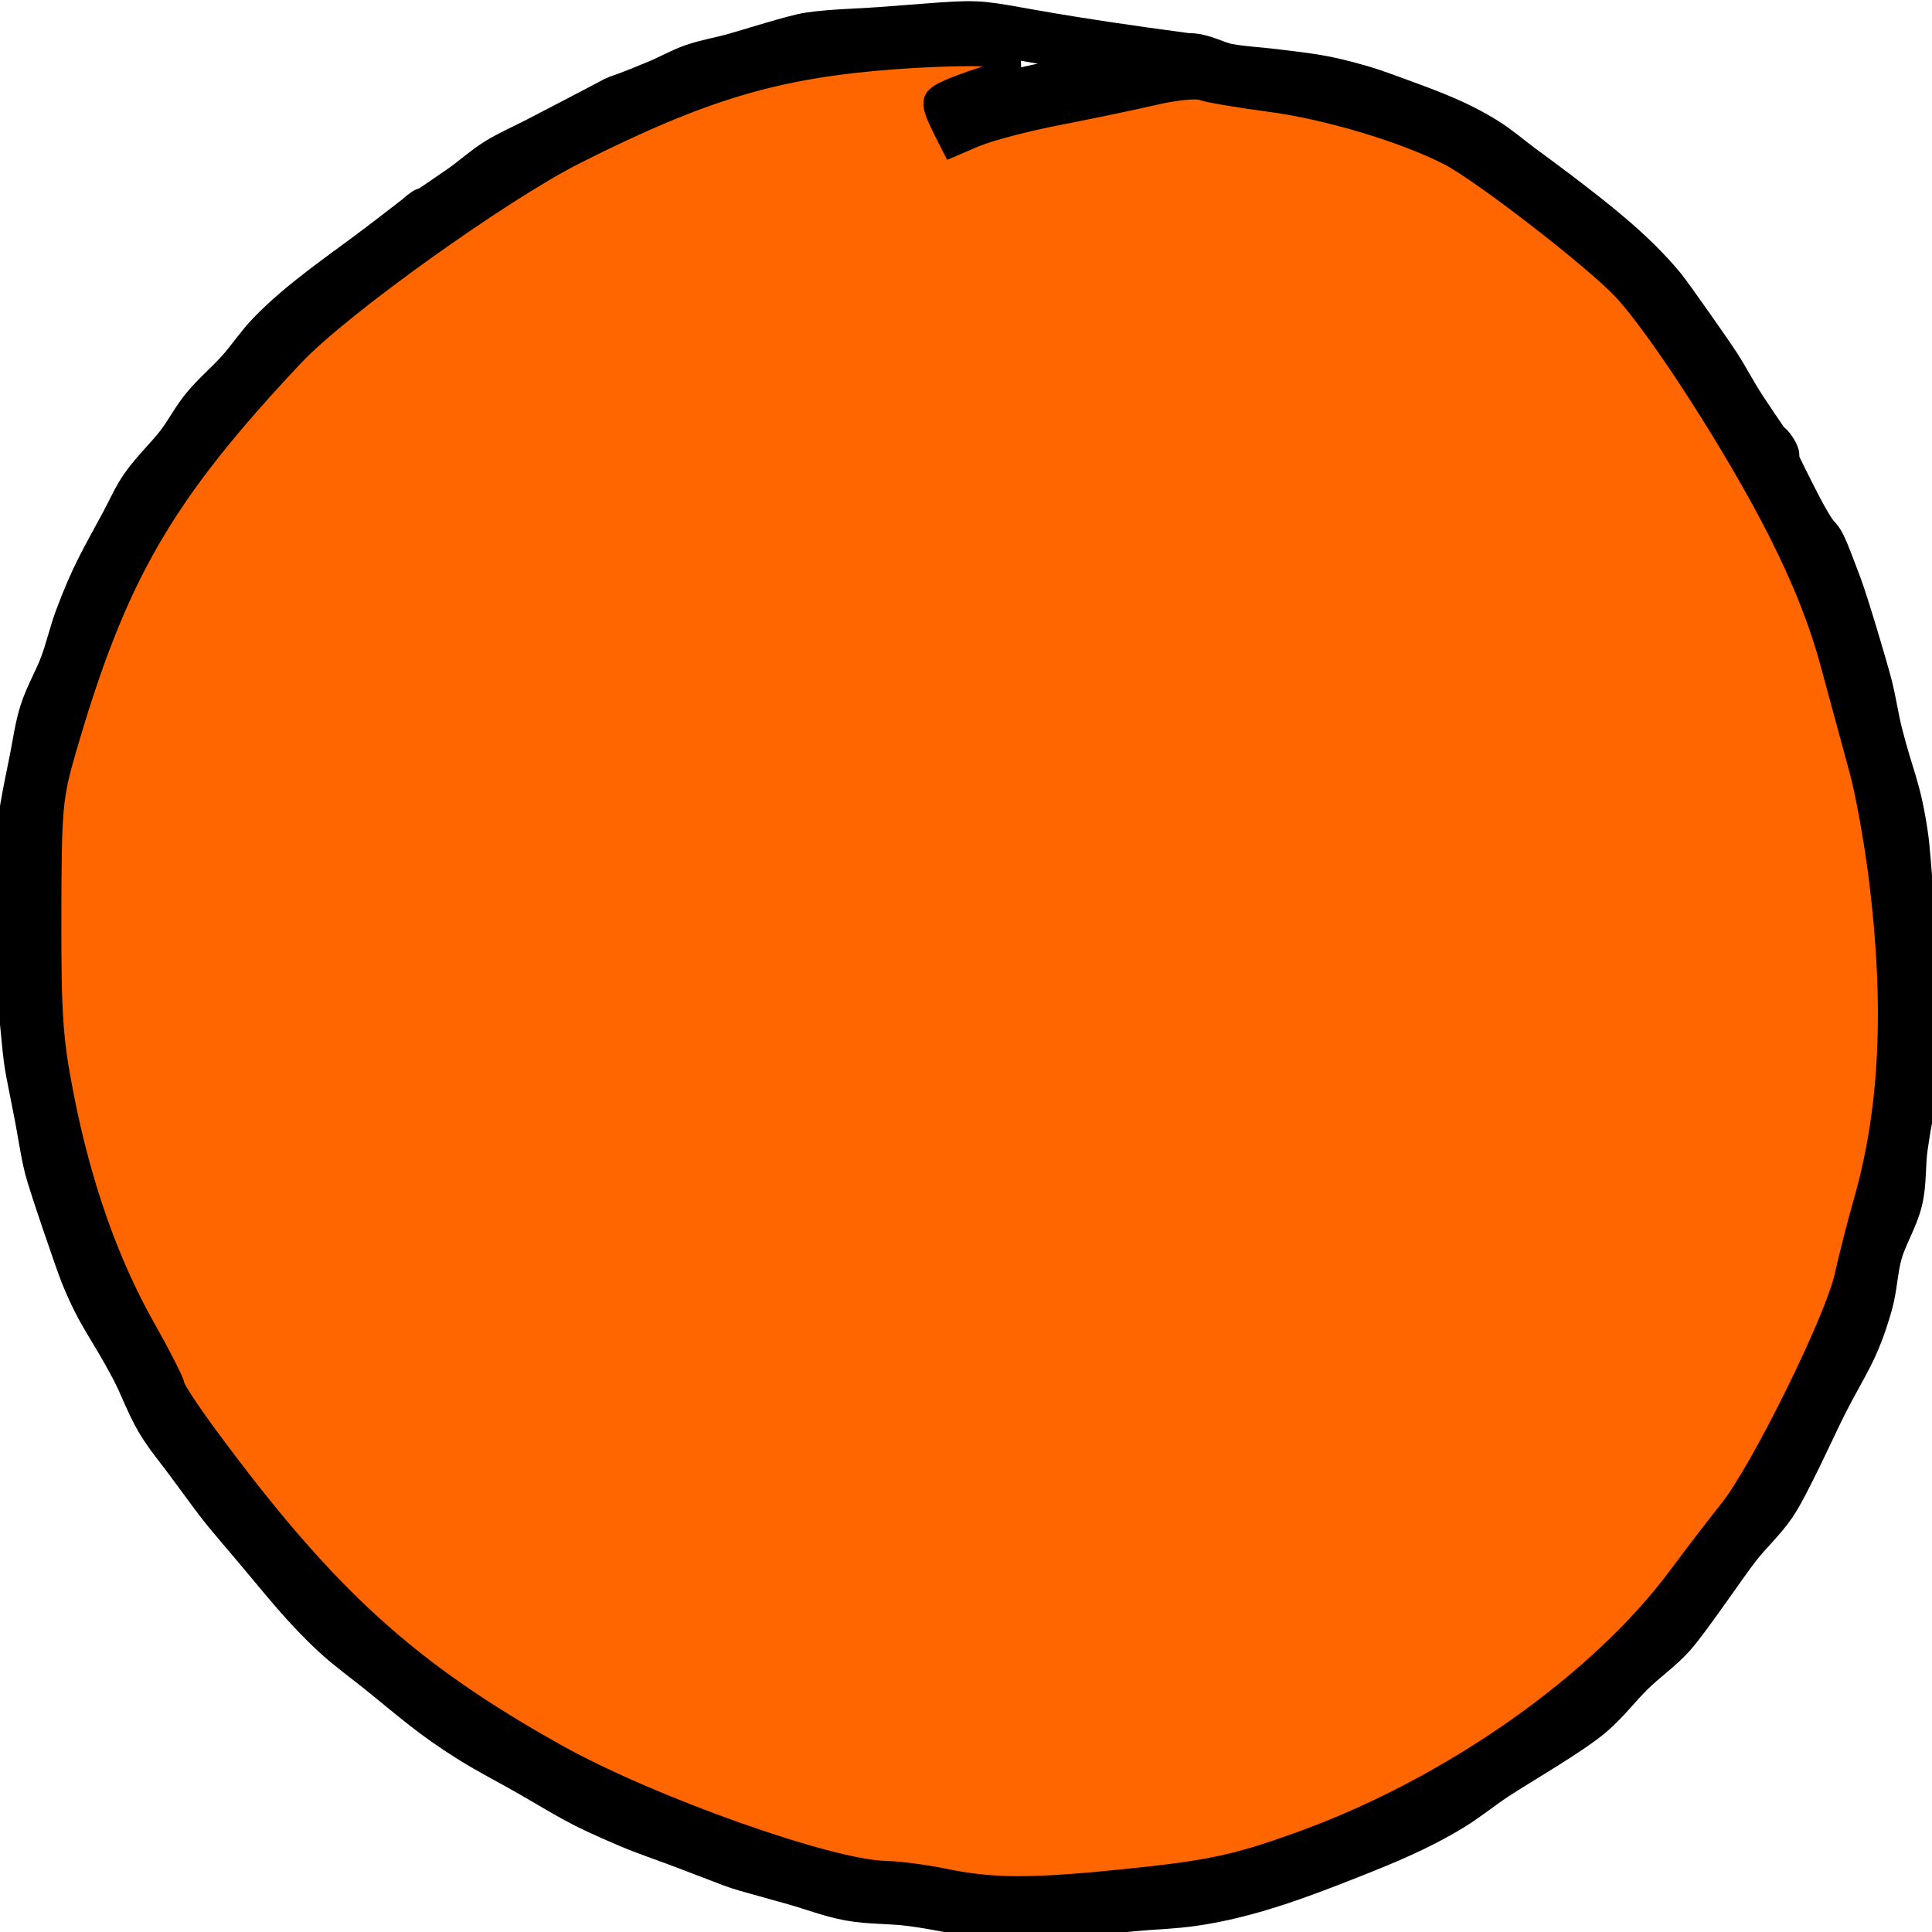
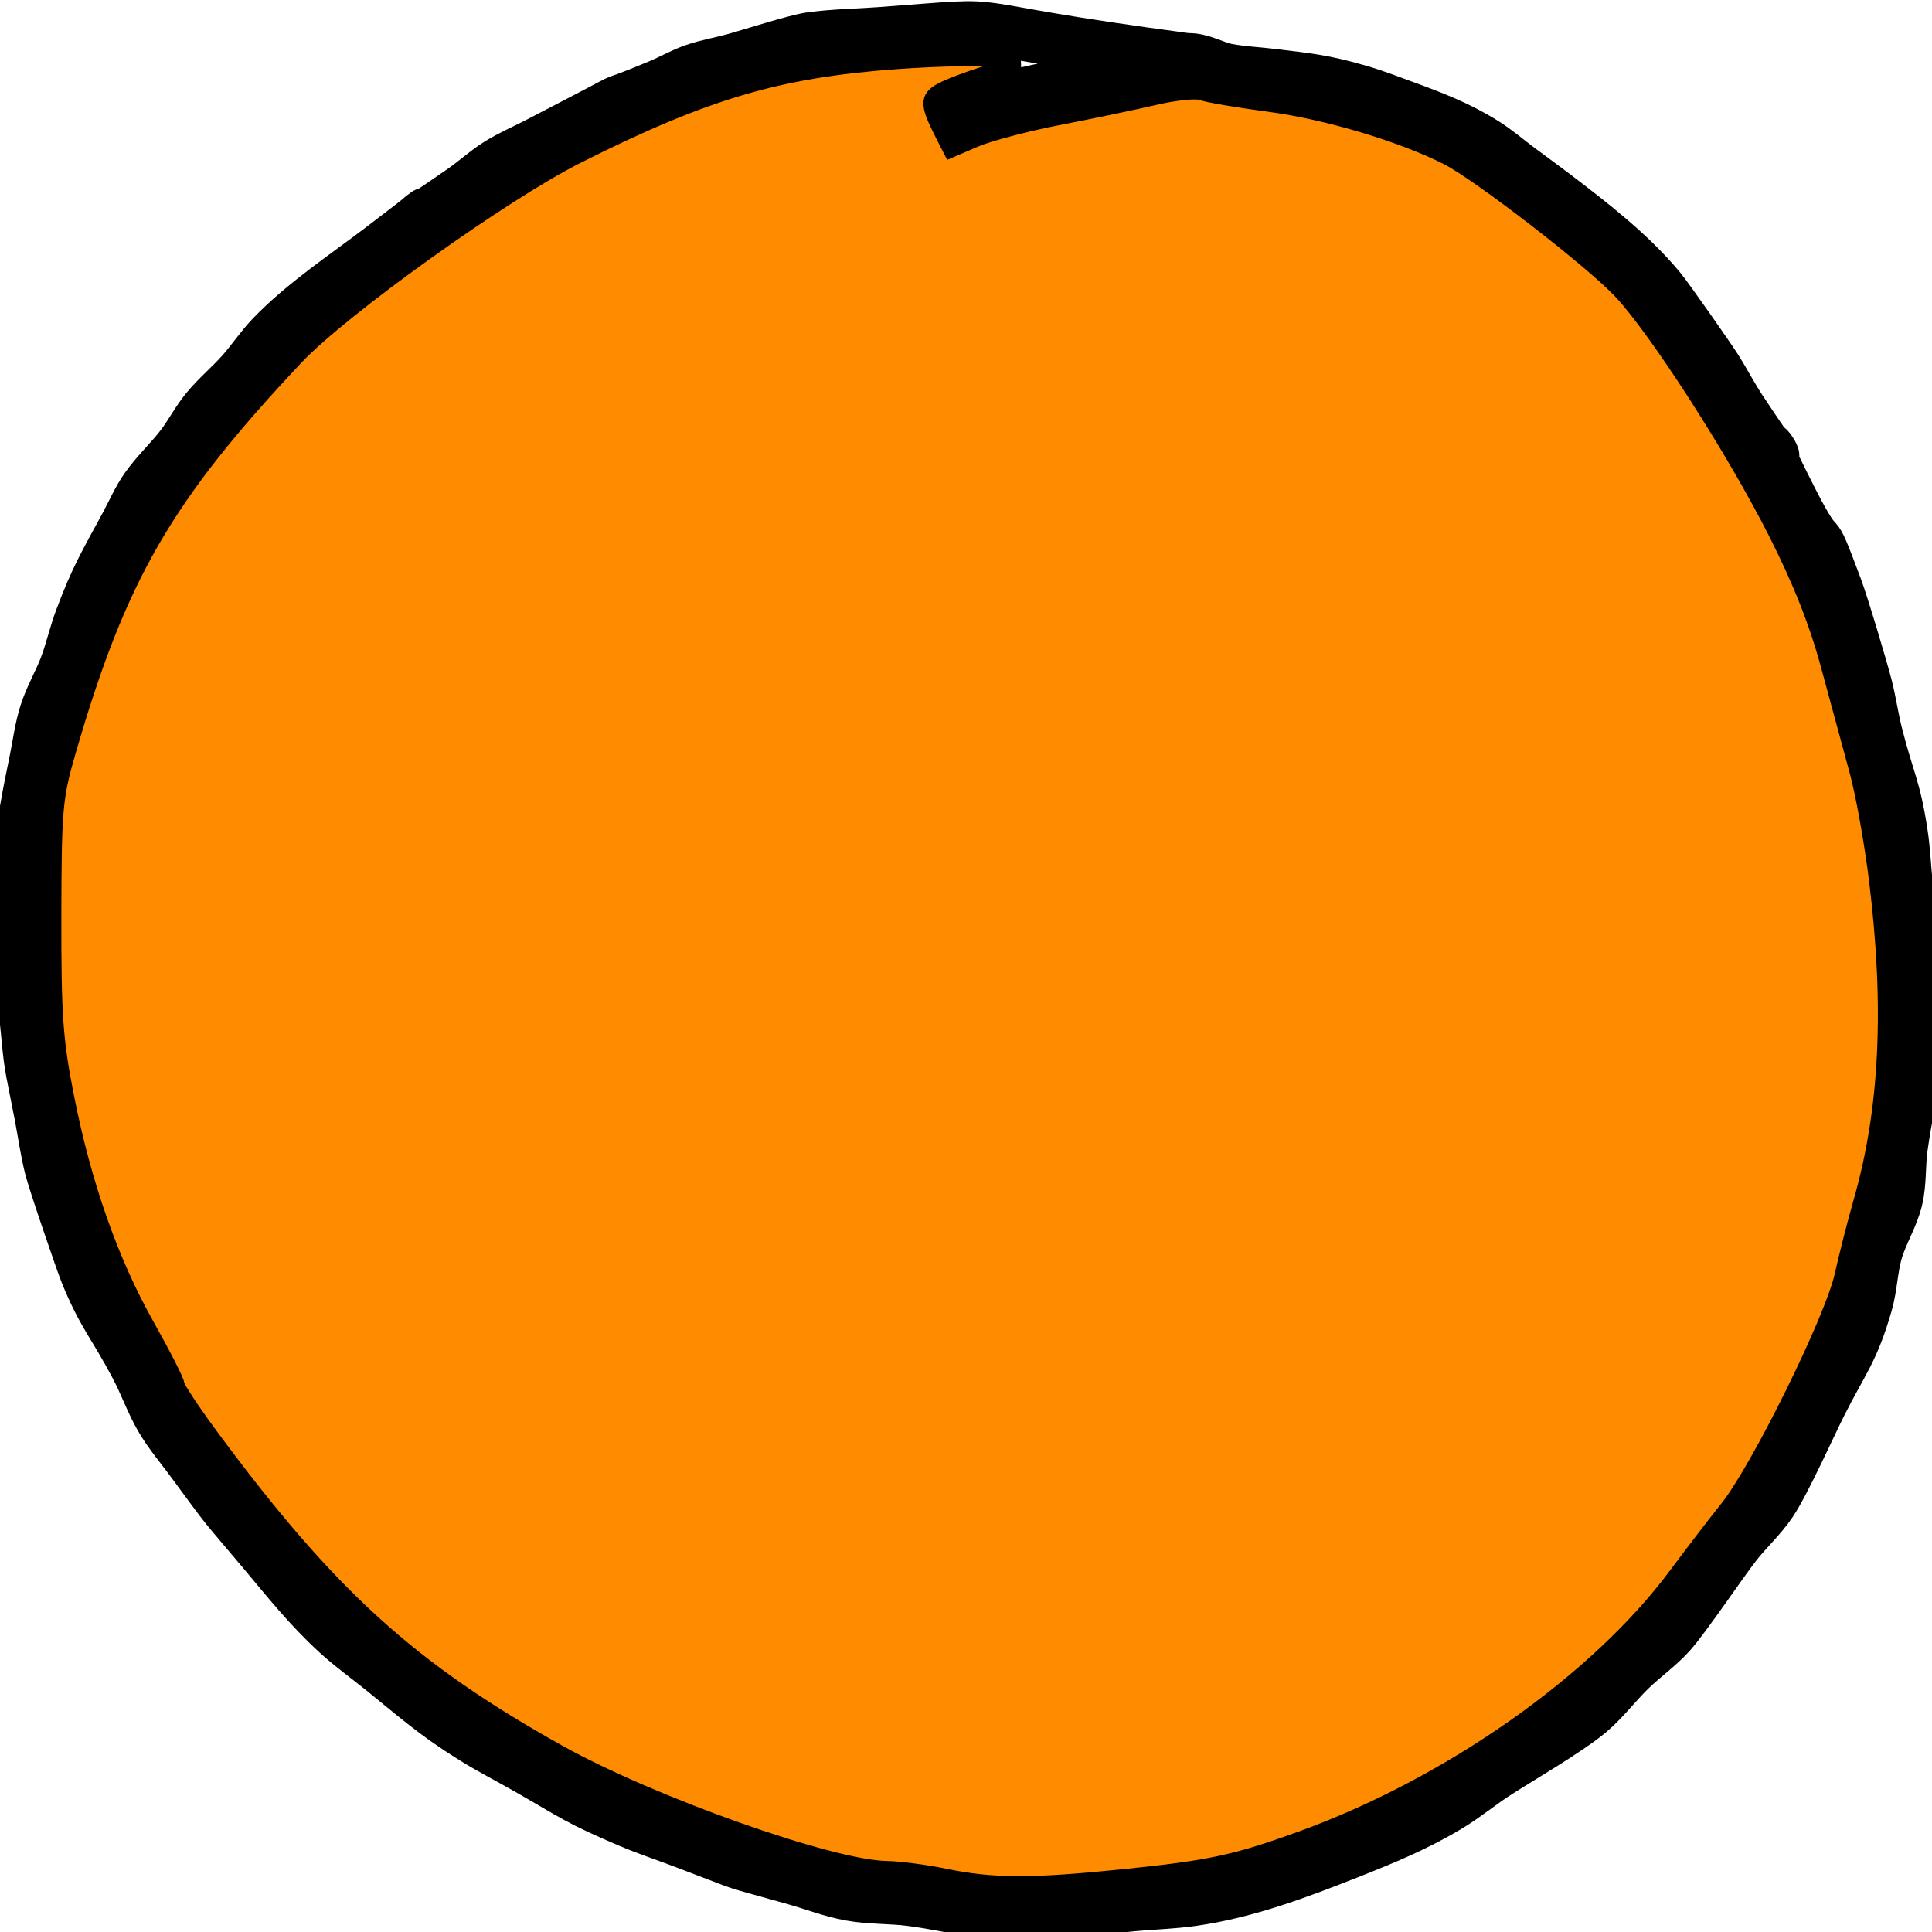
<svg xmlns="http://www.w3.org/2000/svg" width="64px" height="64px" id="svg3091" version="1.1">
  <defs id="defs3093" />
  <g id="layer1">
    <path style="fill:none;stroke:#000000;stroke-width:1.741;stroke-linecap:butt;stroke-linejoin:miter;stroke-miterlimit:4;stroke-opacity:1;stroke-dasharray:none" d="M 39.332,1.969 C 30.728,0.827 34.126,0.735 29.169,1.103 c -0.777,0.058 -1.56,0.064 -2.332,0.173 -0.487,0.069 -1.986,0.551 -2.499,0.693 -0.442,0.123 -0.898,0.196 -1.333,0.346 -0.401,0.139 -0.774,0.356 -1.166,0.52 -2.247,0.935 -0.438,0.054 -2.666,1.212 -0.444,0.231 -0.889,0.462 -1.333,0.693 -0.444,0.231 -0.907,0.427 -1.333,0.693 -0.41,0.256 -0.769,0.591 -1.166,0.866 -3.344,2.318 0.719,-0.675 -2.666,1.905 -1.216,0.927 -2.598,1.834 -3.665,2.944 -0.362,0.376 -0.651,0.822 -1,1.212 -0.374,0.419 -0.808,0.778 -1.166,1.212 -0.311,0.377 -0.535,0.825 -0.833,1.212 -0.369,0.479 -0.817,0.891 -1.166,1.386 -0.265,0.375 -0.447,0.807 -0.666,1.212 -0.687,1.27 -0.994,1.767 -1.499,3.118 -0.191,0.51 -0.309,1.048 -0.5,1.559 -0.198,0.53 -0.493,1.019 -0.666,1.559 -0.162,0.505 -0.228,1.038 -0.333,1.559 -0.243,1.201 -0.438,2.074 -0.5,3.291 -0.029,0.577 0,1.155 0,1.732 0,2.017 -0.045,1.262 0.167,3.464 0.183,1.906 0.12,1.314 0.5,3.291 0.111,0.577 0.189,1.163 0.333,1.732 0.129,0.509 1.031,3.13 1.166,3.464 0.574,1.418 0.909,1.686 1.666,3.118 0.299,0.566 0.509,1.181 0.833,1.732 0.29,0.493 0.662,0.927 1,1.386 1.325,1.801 0.939,1.289 2.332,2.944 0.837,0.995 1.539,1.891 2.499,2.771 0.475,0.436 1,0.808 1.499,1.212 1.173,0.948 1.732,1.462 2.999,2.252 0.597,0.372 1.223,0.691 1.833,1.039 1.521,0.87 1.641,1.013 3.332,1.732 0.602,0.256 1.222,0.462 1.833,0.693 2.428,0.918 1.206,0.515 3.665,1.212 0.611,0.173 1.209,0.407 1.833,0.52 0.659,0.119 1.336,0.087 1.999,0.173 1.465,0.19 2.36,0.52 3.832,0.52 0.25,0 3.168,-0.315 3.499,-0.346 0.666,-0.063 1.337,-0.079 1.999,-0.173 1.783,-0.253 3.493,-0.897 5.165,-1.559 1.181,-0.468 2.233,-0.897 3.332,-1.559 0.52,-0.313 0.992,-0.706 1.499,-1.039 0.744,-0.489 2.46,-1.474 3.165,-2.078 0.485,-0.415 0.874,-0.939 1.333,-1.386 0.431,-0.42 0.929,-0.765 1.333,-1.212 0.478,-0.531 1.689,-2.334 2.166,-2.944 0.372,-0.476 0.826,-0.884 1.166,-1.386 0.442,-0.651 1.329,-2.625 1.666,-3.291 0.713,-1.409 1.05,-1.732 1.499,-3.291 0.163,-0.564 0.17,-1.168 0.333,-1.732 0.172,-0.596 0.521,-1.129 0.666,-1.732 0.135,-0.563 0.084,-1.158 0.167,-1.732 0.328,-2.275 0.39,-1.171 0.5,-3.464 0.074,-1.541 -0.019,-1.932 -0.167,-3.464 -0.056,-0.577 -0.111,-1.155 -0.167,-1.732 -0.056,-0.577 -0.08,-1.159 -0.167,-1.732 -0.232,-1.528 -0.443,-1.75 -0.833,-3.291 C 62.026,23.796 61.953,23.267 61.823,22.752 61.681,22.193 61.043,20.05 60.823,19.462 59.862,16.892 60.525,18.877 59.324,16.517 57.325,12.593 60.109,17.28 57.658,13.573 57.361,13.124 57.115,12.64 56.825,12.187 56.569,11.788 55.232,9.88 54.992,9.589 54.012,8.401 52.7,7.391 51.494,6.472 51.108,6.178 50.716,5.894 50.327,5.606 49.939,5.317 49.571,4.995 49.161,4.74 48.283,4.192 47.453,3.879 46.495,3.527 45.999,3.345 45.504,3.154 44.996,3.008 43.828,2.671 43.333,2.631 42.164,2.488 41.664,2.427 41.16,2.406 40.664,2.315 40.213,2.232 39.789,1.944 39.332,1.969 c -0.632,0.035 -1.212,0.391 -1.833,0.52 -0.493,0.103 -1.003,0.092 -1.499,0.173 -0.245,0.04 -2.852,0.59 -3.165,0.693 -0.57,0.187 -1.111,0.462 -1.666,0.693" id="path3815" />
-     <path style="fill:#ff6600;fill-opacity:1;stroke:#000000;stroke-width:0.509;stroke-linejoin:miter;stroke-miterlimit:4;stroke-opacity:1;stroke-dasharray:none" d="m 31.309,62.157 c -0.65,-0.134 -1.522,-0.249 -1.938,-0.255 -1.849,-0.027 -7.777,-2.129 -10.866,-3.851 C 13.582,55.304 10.885,52.851 6.974,47.557 6.358,46.724 5.855,45.959 5.855,45.857 c 0,-0.101 -0.444,-0.974 -0.987,-1.939 -1.2,-2.134 -2.092,-4.666 -2.666,-7.573 -0.373,-1.887 -0.43,-2.697 -0.424,-6 0.007,-3.563 0.039,-3.928 0.481,-5.455 C 3.939,19.09 5.471,16.439 9.805,11.835 11.324,10.221 16.656,6.405 19.127,5.162 23.347,3.041 25.765,2.324 29.662,2.038 31.14,1.93 32.668,1.905 33.057,1.982 l 0.707,0.141 -0.818,0.227 c -0.45,0.125 -1.13,0.362 -1.51,0.527 -0.744,0.323 -0.763,0.477 -0.193,1.598 l 0.251,0.493 0.82,-0.352 c 0.451,-0.193 1.698,-0.522 2.772,-0.729 1.073,-0.208 2.502,-0.506 3.174,-0.663 0.673,-0.157 1.368,-0.227 1.545,-0.157 0.177,0.07 1.197,0.244 2.265,0.386 1.887,0.251 4.373,0.994 5.875,1.757 1.059,0.538 4.803,3.432 5.752,4.447 1.19,1.272 3.745,5.244 5.121,7.961 0.826,1.63 1.372,3.012 1.76,4.455 0.31,1.15 0.732,2.705 0.938,3.455 0.206,0.75 0.5,2.386 0.653,3.636 0.517,4.209 0.352,7.605 -0.516,10.636 -0.201,0.7 -0.482,1.805 -0.627,2.455 -0.323,1.456 -2.776,6.425 -3.807,7.712 -0.407,0.508 -1.165,1.497 -1.685,2.197 -2.618,3.529 -7.499,6.964 -12.437,8.752 -2.151,0.779 -3.002,0.962 -5.788,1.249 -3.13,0.322 -4.411,0.32 -6,-0.008 l 0,-5e-6 z" id="path2999" />
+     <path style="fill:#FF8C00;fill-opacity:1;stroke:#000000;stroke-width:0.509;stroke-linejoin:miter;stroke-miterlimit:4;stroke-opacity:1;stroke-dasharray:none" d="m 31.309,62.157 c -0.65,-0.134 -1.522,-0.249 -1.938,-0.255 -1.849,-0.027 -7.777,-2.129 -10.866,-3.851 C 13.582,55.304 10.885,52.851 6.974,47.557 6.358,46.724 5.855,45.959 5.855,45.857 c 0,-0.101 -0.444,-0.974 -0.987,-1.939 -1.2,-2.134 -2.092,-4.666 -2.666,-7.573 -0.373,-1.887 -0.43,-2.697 -0.424,-6 0.007,-3.563 0.039,-3.928 0.481,-5.455 C 3.939,19.09 5.471,16.439 9.805,11.835 11.324,10.221 16.656,6.405 19.127,5.162 23.347,3.041 25.765,2.324 29.662,2.038 31.14,1.93 32.668,1.905 33.057,1.982 l 0.707,0.141 -0.818,0.227 c -0.45,0.125 -1.13,0.362 -1.51,0.527 -0.744,0.323 -0.763,0.477 -0.193,1.598 l 0.251,0.493 0.82,-0.352 c 0.451,-0.193 1.698,-0.522 2.772,-0.729 1.073,-0.208 2.502,-0.506 3.174,-0.663 0.673,-0.157 1.368,-0.227 1.545,-0.157 0.177,0.07 1.197,0.244 2.265,0.386 1.887,0.251 4.373,0.994 5.875,1.757 1.059,0.538 4.803,3.432 5.752,4.447 1.19,1.272 3.745,5.244 5.121,7.961 0.826,1.63 1.372,3.012 1.76,4.455 0.31,1.15 0.732,2.705 0.938,3.455 0.206,0.75 0.5,2.386 0.653,3.636 0.517,4.209 0.352,7.605 -0.516,10.636 -0.201,0.7 -0.482,1.805 -0.627,2.455 -0.323,1.456 -2.776,6.425 -3.807,7.712 -0.407,0.508 -1.165,1.497 -1.685,2.197 -2.618,3.529 -7.499,6.964 -12.437,8.752 -2.151,0.779 -3.002,0.962 -5.788,1.249 -3.13,0.322 -4.411,0.32 -6,-0.008 l 0,-5e-6 z" id="path2999" />
  </g>
</svg>
